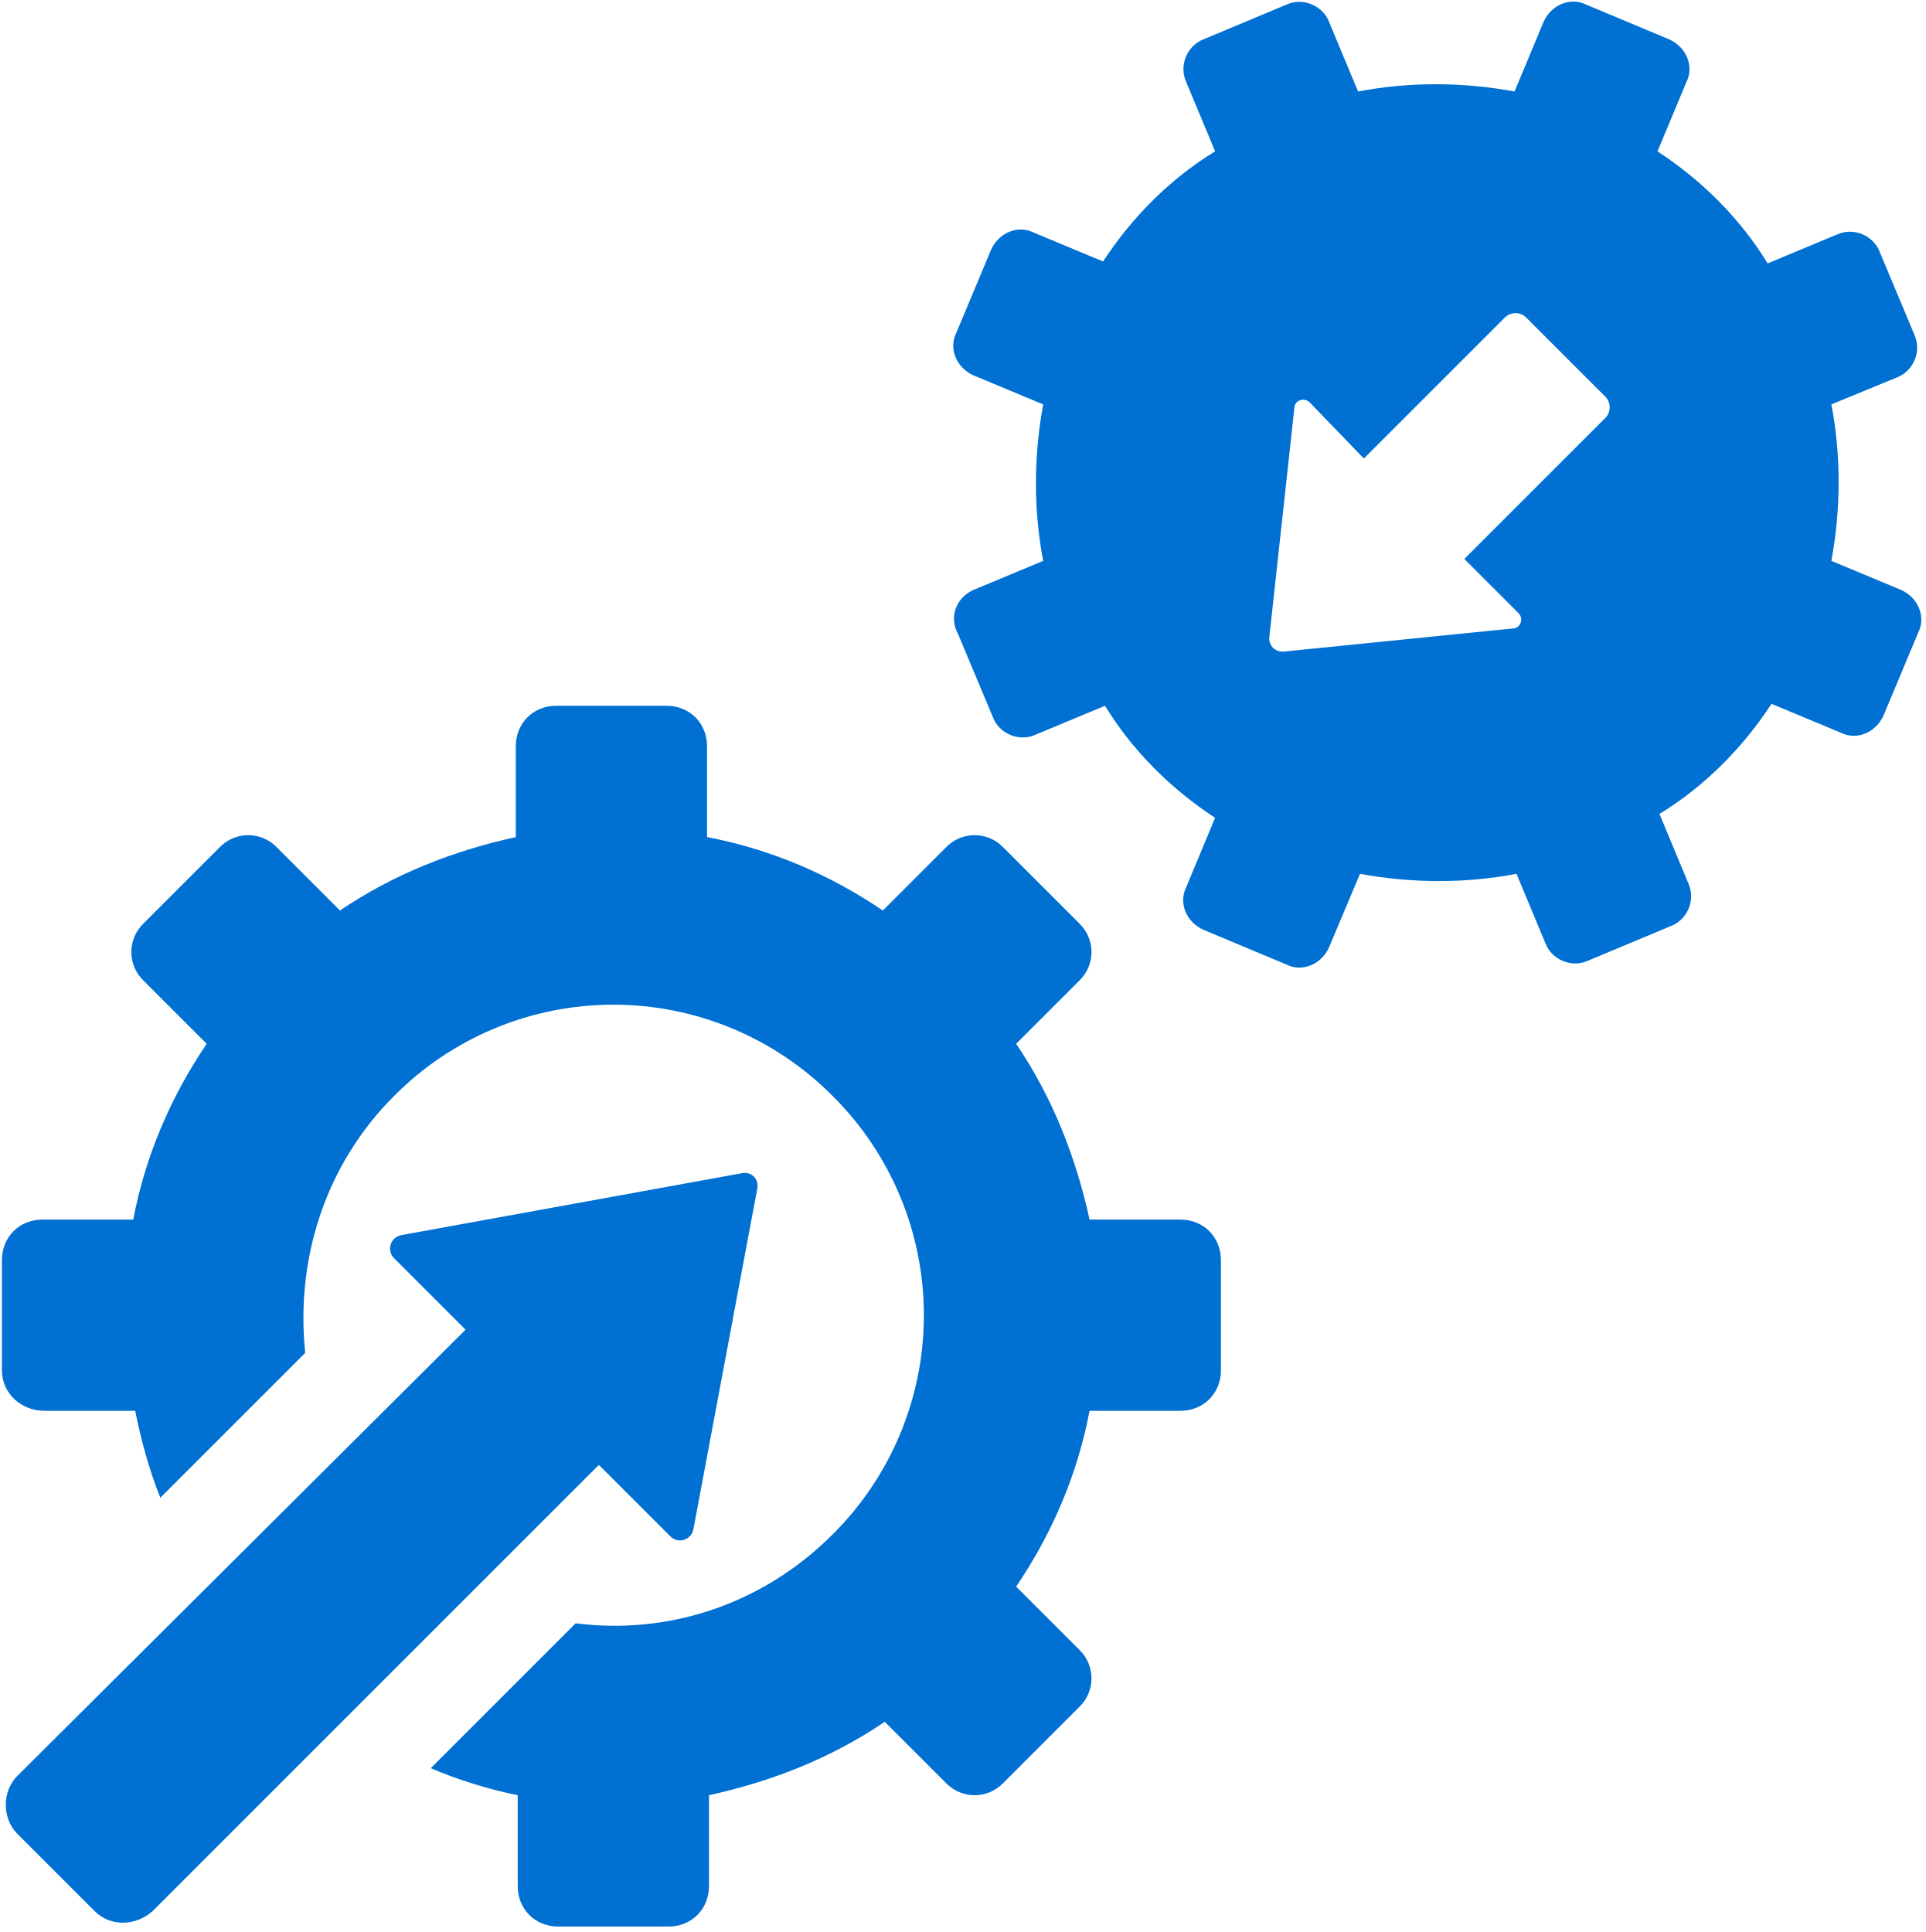
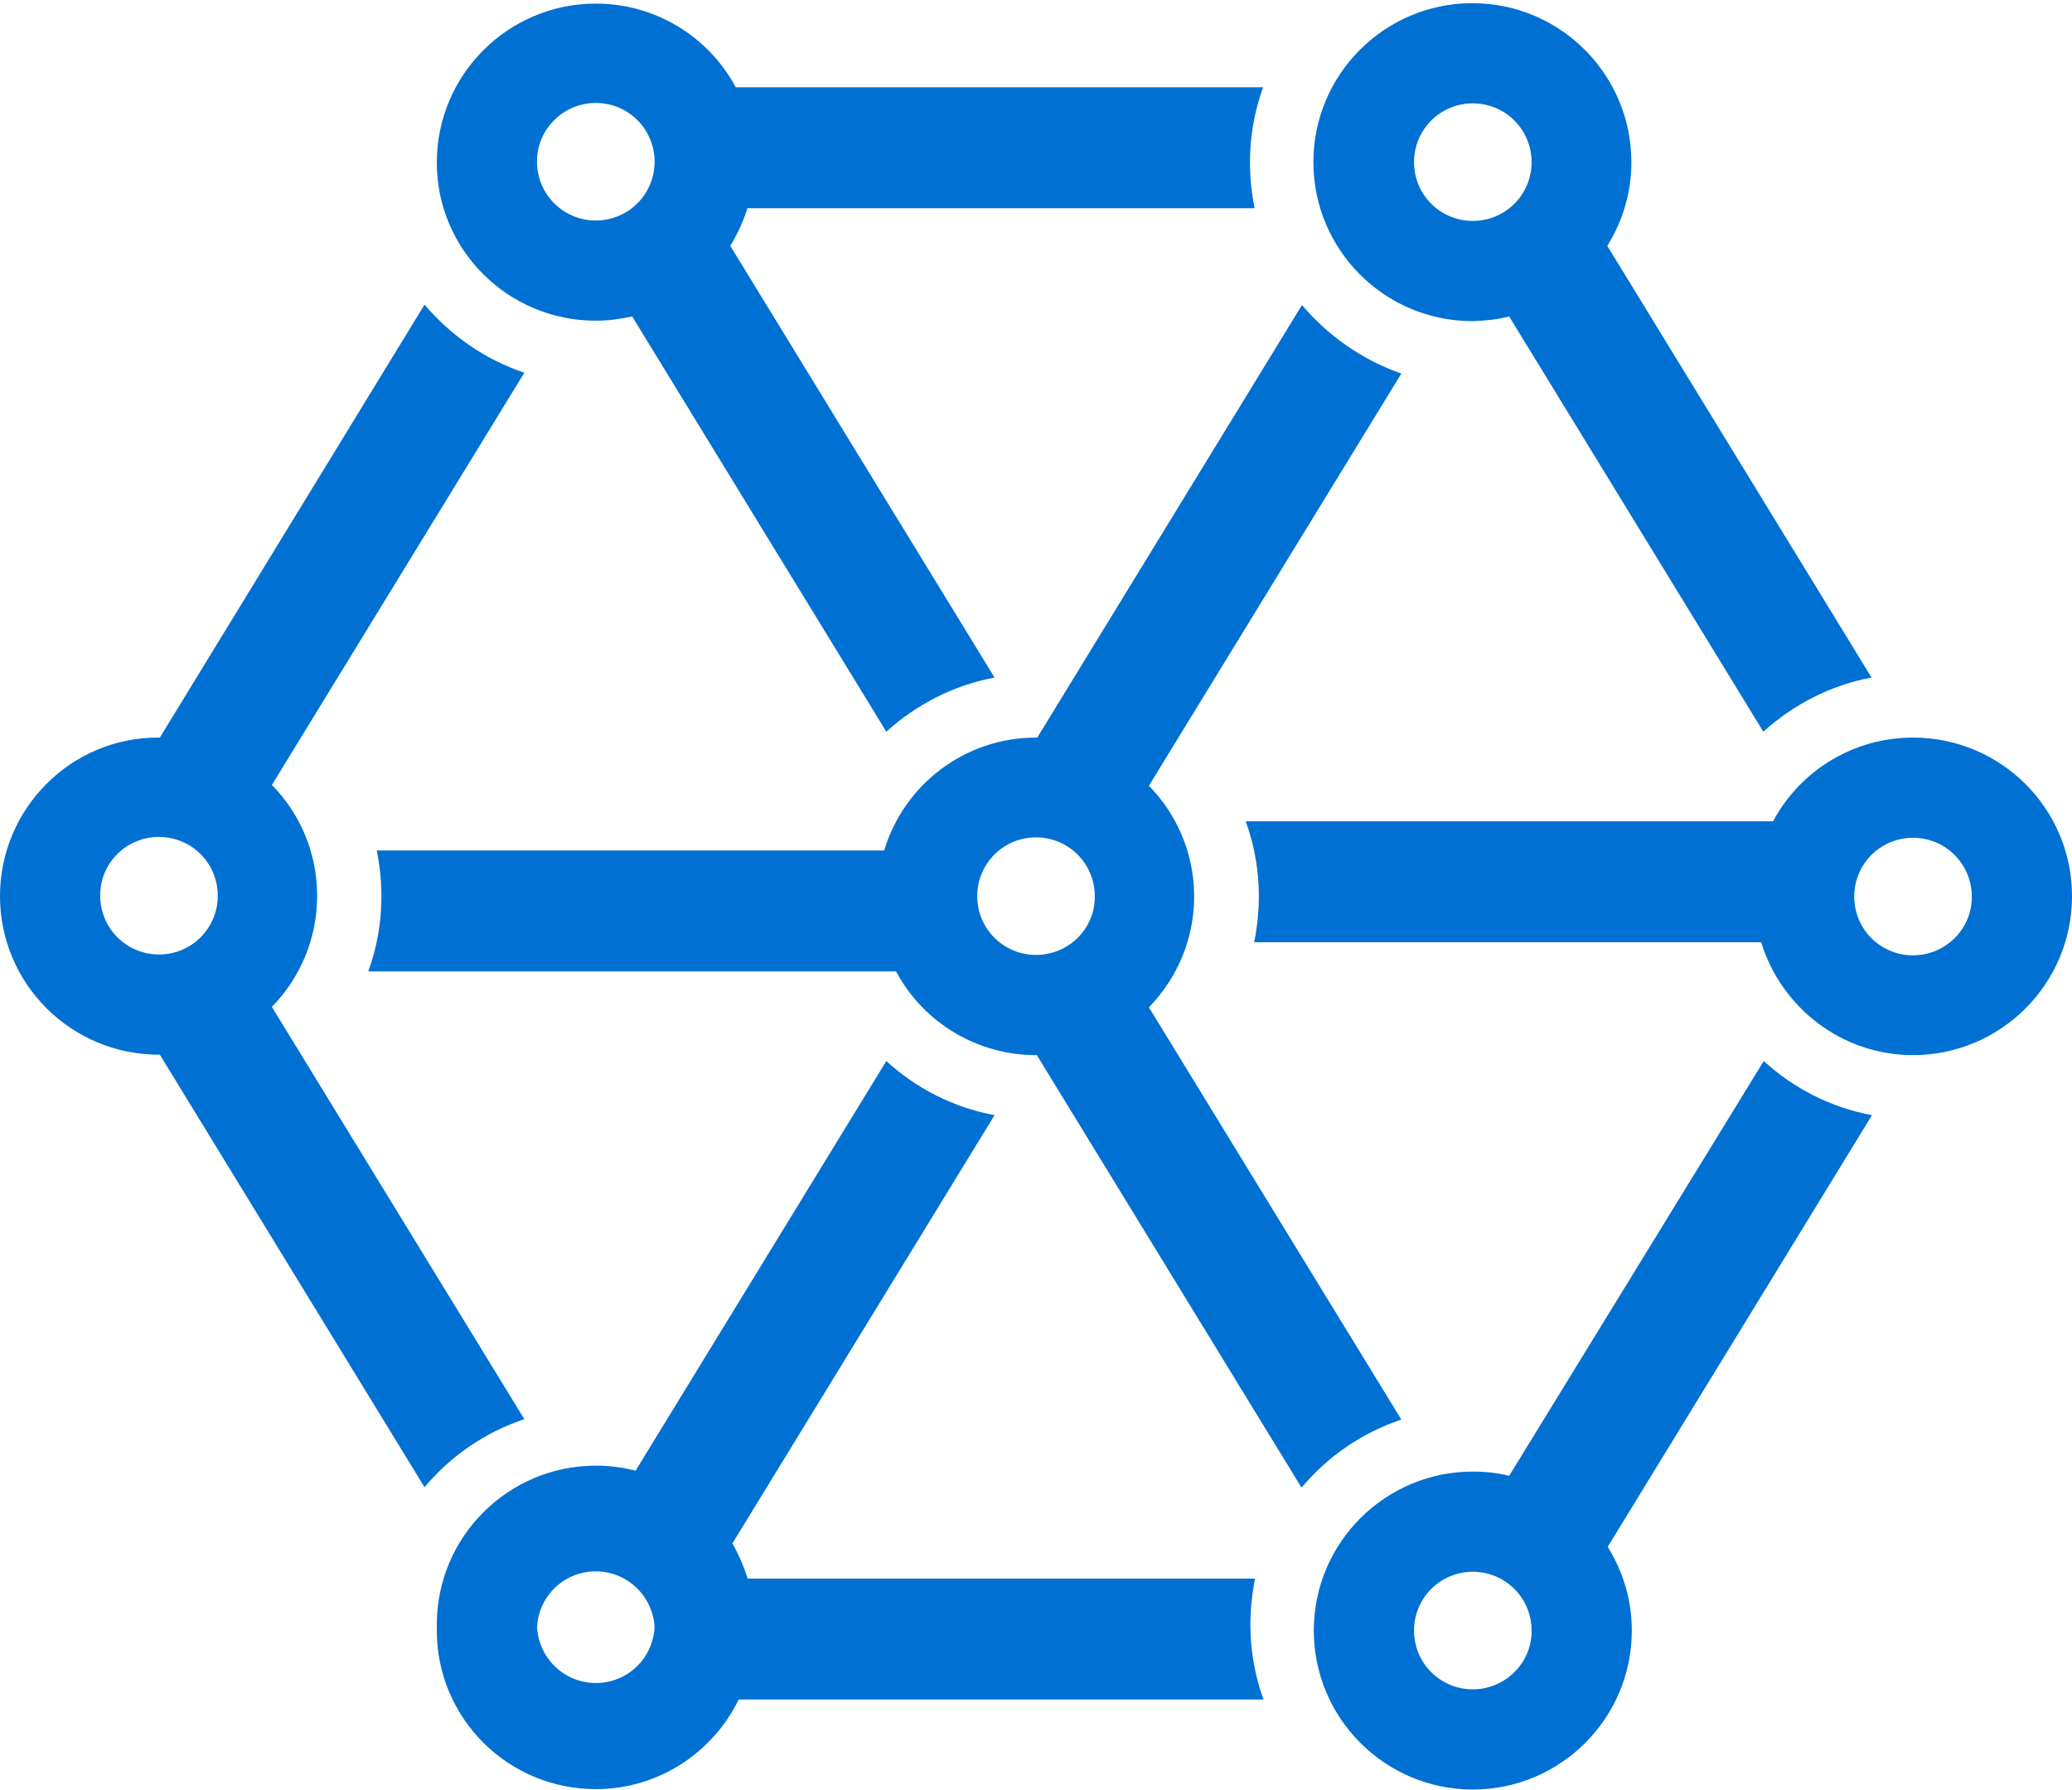
- <svg xmlns="http://www.w3.org/2000/svg" width="301" height="302" viewBox="0 0 301 302">
-   <path fill="#0070D3" fill-rule="evenodd" d="M.3 214.19v-17.211c0-3.623 2.718-6.341 6.34-6.341h14.192c1.812-9.662 5.737-19.023 11.474-27.477l-9.964-9.964a6.196 6.196 0 0 1 0-8.757l12.078-12.078a6.196 6.196 0 0 1 8.757 0l9.964 9.964c8.454-5.737 17.815-9.36 27.477-11.474v-14.191c0-3.623 2.718-6.341 6.34-6.341h17.212c3.623 0 6.34 2.718 6.34 6.34v14.192c9.663 1.812 19.023 5.737 27.478 11.474l9.964-9.964a6.196 6.196 0 0 1 8.757 0l12.078 12.078a6.196 6.196 0 0 1 0 8.757l-9.965 9.964c5.737 8.454 9.36 17.815 11.474 27.477h14.192c3.623 0 6.34 2.718 6.34 6.34v17.212c0 3.623-2.717 6.34-6.34 6.34h-14.192c-1.811 9.663-5.737 19.024-11.474 27.478l9.965 9.964a6.196 6.196 0 0 1 0 8.757l-12.078 12.078a6.196 6.196 0 0 1-8.757 0l-9.662-9.663c-8.455 5.737-17.815 9.36-27.477 11.474v14.192c0 3.623-2.718 6.34-6.341 6.34H87.26c-3.624 0-6.341-2.717-6.341-6.34v-14.192c-4.53-.905-9.36-2.415-13.588-4.227l22.646-22.646c14.192 1.812 28.987-2.717 40.16-13.89a48.295 48.295 0 0 0 0-68.542 48.295 48.295 0 0 0-68.543 0c-10.87 10.87-15.399 25.666-13.89 40.16L25.06 234.117c-1.812-4.529-3.02-9.058-3.926-13.587H6.943C3.319 220.53.3 217.813.3 214.19zm23.552 84.545l69.75-69.75 11.172 11.172c1.208 1.208 3.321.604 3.623-1.207l9.964-53.143c.302-1.51-.905-2.718-2.415-2.416l-53.143 9.663c-1.812.302-2.415 2.415-1.208 3.623l11.172 11.172-70.051 69.75c-2.416 2.415-2.416 6.643 0 9.058l12.077 12.078c2.416 2.416 6.341 2.416 9.059 0zM152.18 92.203l10.87-4.529c-1.51-7.85-1.51-16.305 0-24.458l-10.87-4.529c-2.718-1.208-3.926-4.227-2.718-6.643l5.435-12.984c1.208-2.717 4.227-3.925 6.643-2.717l10.87 4.53c4.53-6.946 10.568-12.985 17.513-17.212l-4.53-10.87c-1.207-2.718.303-5.737 2.718-6.643L201.095.713c2.718-1.208 5.737.302 6.643 2.718l4.53 10.87c7.85-1.51 16.304-1.51 24.457 0l4.529-10.87c1.208-2.718 4.227-3.926 6.643-2.718l12.984 5.435c2.717 1.208 3.925 4.227 2.717 6.643l-4.53 10.87c6.946 4.53 12.985 10.568 17.212 17.513l10.87-4.53c2.718-1.207 5.737.303 6.643 2.718l5.435 12.984c1.208 2.718-.302 5.737-2.718 6.643l-10.266 4.227c1.51 7.85 1.51 16.305 0 24.458l10.87 4.53c2.718 1.207 3.926 4.226 2.718 6.642l-5.435 12.984c-1.208 2.717-4.227 3.925-6.643 2.717l-10.87-4.529c-4.53 6.945-10.568 12.984-17.513 17.211l4.53 10.87c1.207 2.718-.303 5.737-2.718 6.643l-12.984 5.435c-2.718 1.208-5.737-.302-6.643-2.717l-4.53-10.87c-7.85 1.51-16.304 1.51-24.457 0l-4.831 11.473c-1.208 2.718-4.227 3.926-6.643 2.718l-12.984-5.435c-2.717-1.208-3.925-4.227-2.717-6.643l4.529-10.87c-6.945-4.53-12.984-10.568-17.211-17.513l-10.87 4.53c-2.718 1.207-5.737-.303-6.643-2.718l-5.435-12.984c-1.51-2.718-.302-5.737 2.416-6.945zm46.197 7.549c0 1.208.906 2.114 2.114 2.114l35.932-3.624c1.208 0 1.812-1.51.906-2.415l-8.455-8.455 22.042-22.042a2.37 2.37 0 0 0 0-3.322l-12.38-12.38a2.37 2.37 0 0 0-3.32 0l-22.043 22.043-8.455-8.757c-.905-.906-2.415-.302-2.415.906l-3.926 35.932z" />
+ <svg xmlns="http://www.w3.org/2000/svg" width="250" height="216" viewBox="0 0 250 216">
+   <g fill="#0070D3" fill-rule="evenodd">
+     <path d="M225.867 134.566c-5-.918-9.49-3.265-13.06-6.53l-30.715 50.05c-1.429-.356-2.857-.51-4.388-.51-10.561 0-19.184 8.572-19.184 19.184 0 10.561 8.572 19.184 19.184 19.184 10.561 0 19.184-8.572 19.184-19.184 0-3.724-1.072-7.143-2.908-10.102l31.887-52.092zm-48.163 69.286a7.077 7.077 0 0 1-7.092-7.092 7.077 7.077 0 0 1 7.092-7.092 7.077 7.077 0 0 1 7.092 7.092c.05 3.878-3.163 7.092-7.092 7.092zM38.265 108.087c0-5.204-2.092-9.95-5.459-13.368l30.46-49.745c-4.746-1.581-8.878-4.49-12.042-8.214L19.286 89.005h-.153C8.57 88.955 0 97.577 0 108.138s8.571 19.132 19.184 19.132h.102l31.938 52.194a26.7 26.7 0 0 1 12.041-8.214l-30.459-49.745c3.367-3.47 5.46-8.163 5.46-13.418zm-19.081 7.092a7.077 7.077 0 0 1-7.092-7.092c-.051-3.878 3.112-7.092 7.092-7.092a7.077 7.077 0 0 1 7.092 7.092 7.077 7.077 0 0 1-7.092 7.092zm131.683 80.867c0-1.888.204-3.725.562-5.561H90.204a20.845 20.845 0 0 0-1.837-4.235L120 134.566c-5-.918-9.49-3.265-13.061-6.53l-30.255 49.438a18.441 18.441 0 0 0-4.796-.612c-10.561 0-19.184 8.572-19.184 19.184v.714c0 10.561 8.572 19.133 19.184 19.133 7.602 0 14.132-4.439 17.245-10.816h63.316a26.46 26.46 0 0 1-1.582-9.031zm-78.98 7.04c-3.826 0-6.887-3.01-7.091-6.734.204-3.775 3.265-6.735 7.092-6.735 3.826 0 6.888 3.01 7.092 6.735-.204 3.776-3.266 6.735-7.092 6.735zm158.93-114.08a19.133 19.133 0 0 0-16.888 10.101h-63.623a26.46 26.46 0 0 1 1.582 9.03c0 1.889-.204 3.725-.561 5.562H212.5c2.398 7.857 9.694 13.622 18.316 13.622 10.562 0 19.184-8.571 19.184-19.183 0-10.561-8.571-19.133-19.184-19.133zm0 26.275a7.077 7.077 0 0 1-7.093-7.092 7.077 7.077 0 0 1 7.092-7.092 7.077 7.077 0 0 1 7.092 7.092c.051 3.877-3.163 7.092-7.092 7.092zm-79.44-90.153a28.155 28.155 0 0 1-.56-5.562c0-3.163.56-6.224 1.581-9.03H88.776A19.133 19.133 0 0 0 71.888.434c-10.561 0-19.184 8.571-19.184 19.183 0 10.51 8.572 19.082 19.184 19.082 1.53 0 2.959-.204 4.388-.51l30.663 50.102c3.622-3.265 8.112-5.612 13.061-6.53L88.112 29.667a20.796 20.796 0 0 0 2.092-4.591v.05h61.174zm-79.49 1.48a7.077 7.077 0 0 1-7.091-7.093c-.051-3.877 3.163-7.092 7.092-7.092a7.077 7.077 0 0 1 7.092 7.092 7.077 7.077 0 0 1-7.092 7.092z" />
+     <path d="M144.082 108.189c0-5.204-2.092-9.95-5.46-13.368l30.46-49.744c-4.694-1.633-8.827-4.541-11.99-8.266l-31.939 52.194H125c-8.673 0-15.97 5.765-18.316 13.623H45.459c.357 1.785.561 3.622.561 5.56a26.46 26.46 0 0 1-1.581 9.031h63.673A19.133 19.133 0 0 0 125 127.321h.102l31.939 52.194a26.7 26.7 0 0 1 12.04-8.214l-30.459-49.745c3.368-3.47 5.46-8.163 5.46-13.367zM125 115.229a7.077 7.077 0 0 1-7.092-7.091 7.077 7.077 0 0 1 7.092-7.092 7.077 7.077 0 0 1 7.092 7.092c.05 3.928-3.163 7.092-7.092 7.092zm68.929-85.56c1.836-2.96 2.908-6.378 2.908-10.103 0-10.56-8.572-19.183-19.184-19.183-10.561 0-19.184 8.571-19.184 19.183 0 10.562 8.572 19.184 19.184 19.184 1.582-.051 3.061-.204 4.439-.561l30.663 50.102c3.623-3.265 8.112-5.612 13.061-6.53L193.93 29.667zm-16.225-3.01a7.077 7.077 0 0 1-7.092-7.093 7.077 7.077 0 0 1 7.092-7.092 7.077 7.077 0 0 1 7.092 7.092 7.077 7.077 0 0 1-7.092 7.092z" />
+   </g>
</svg>
